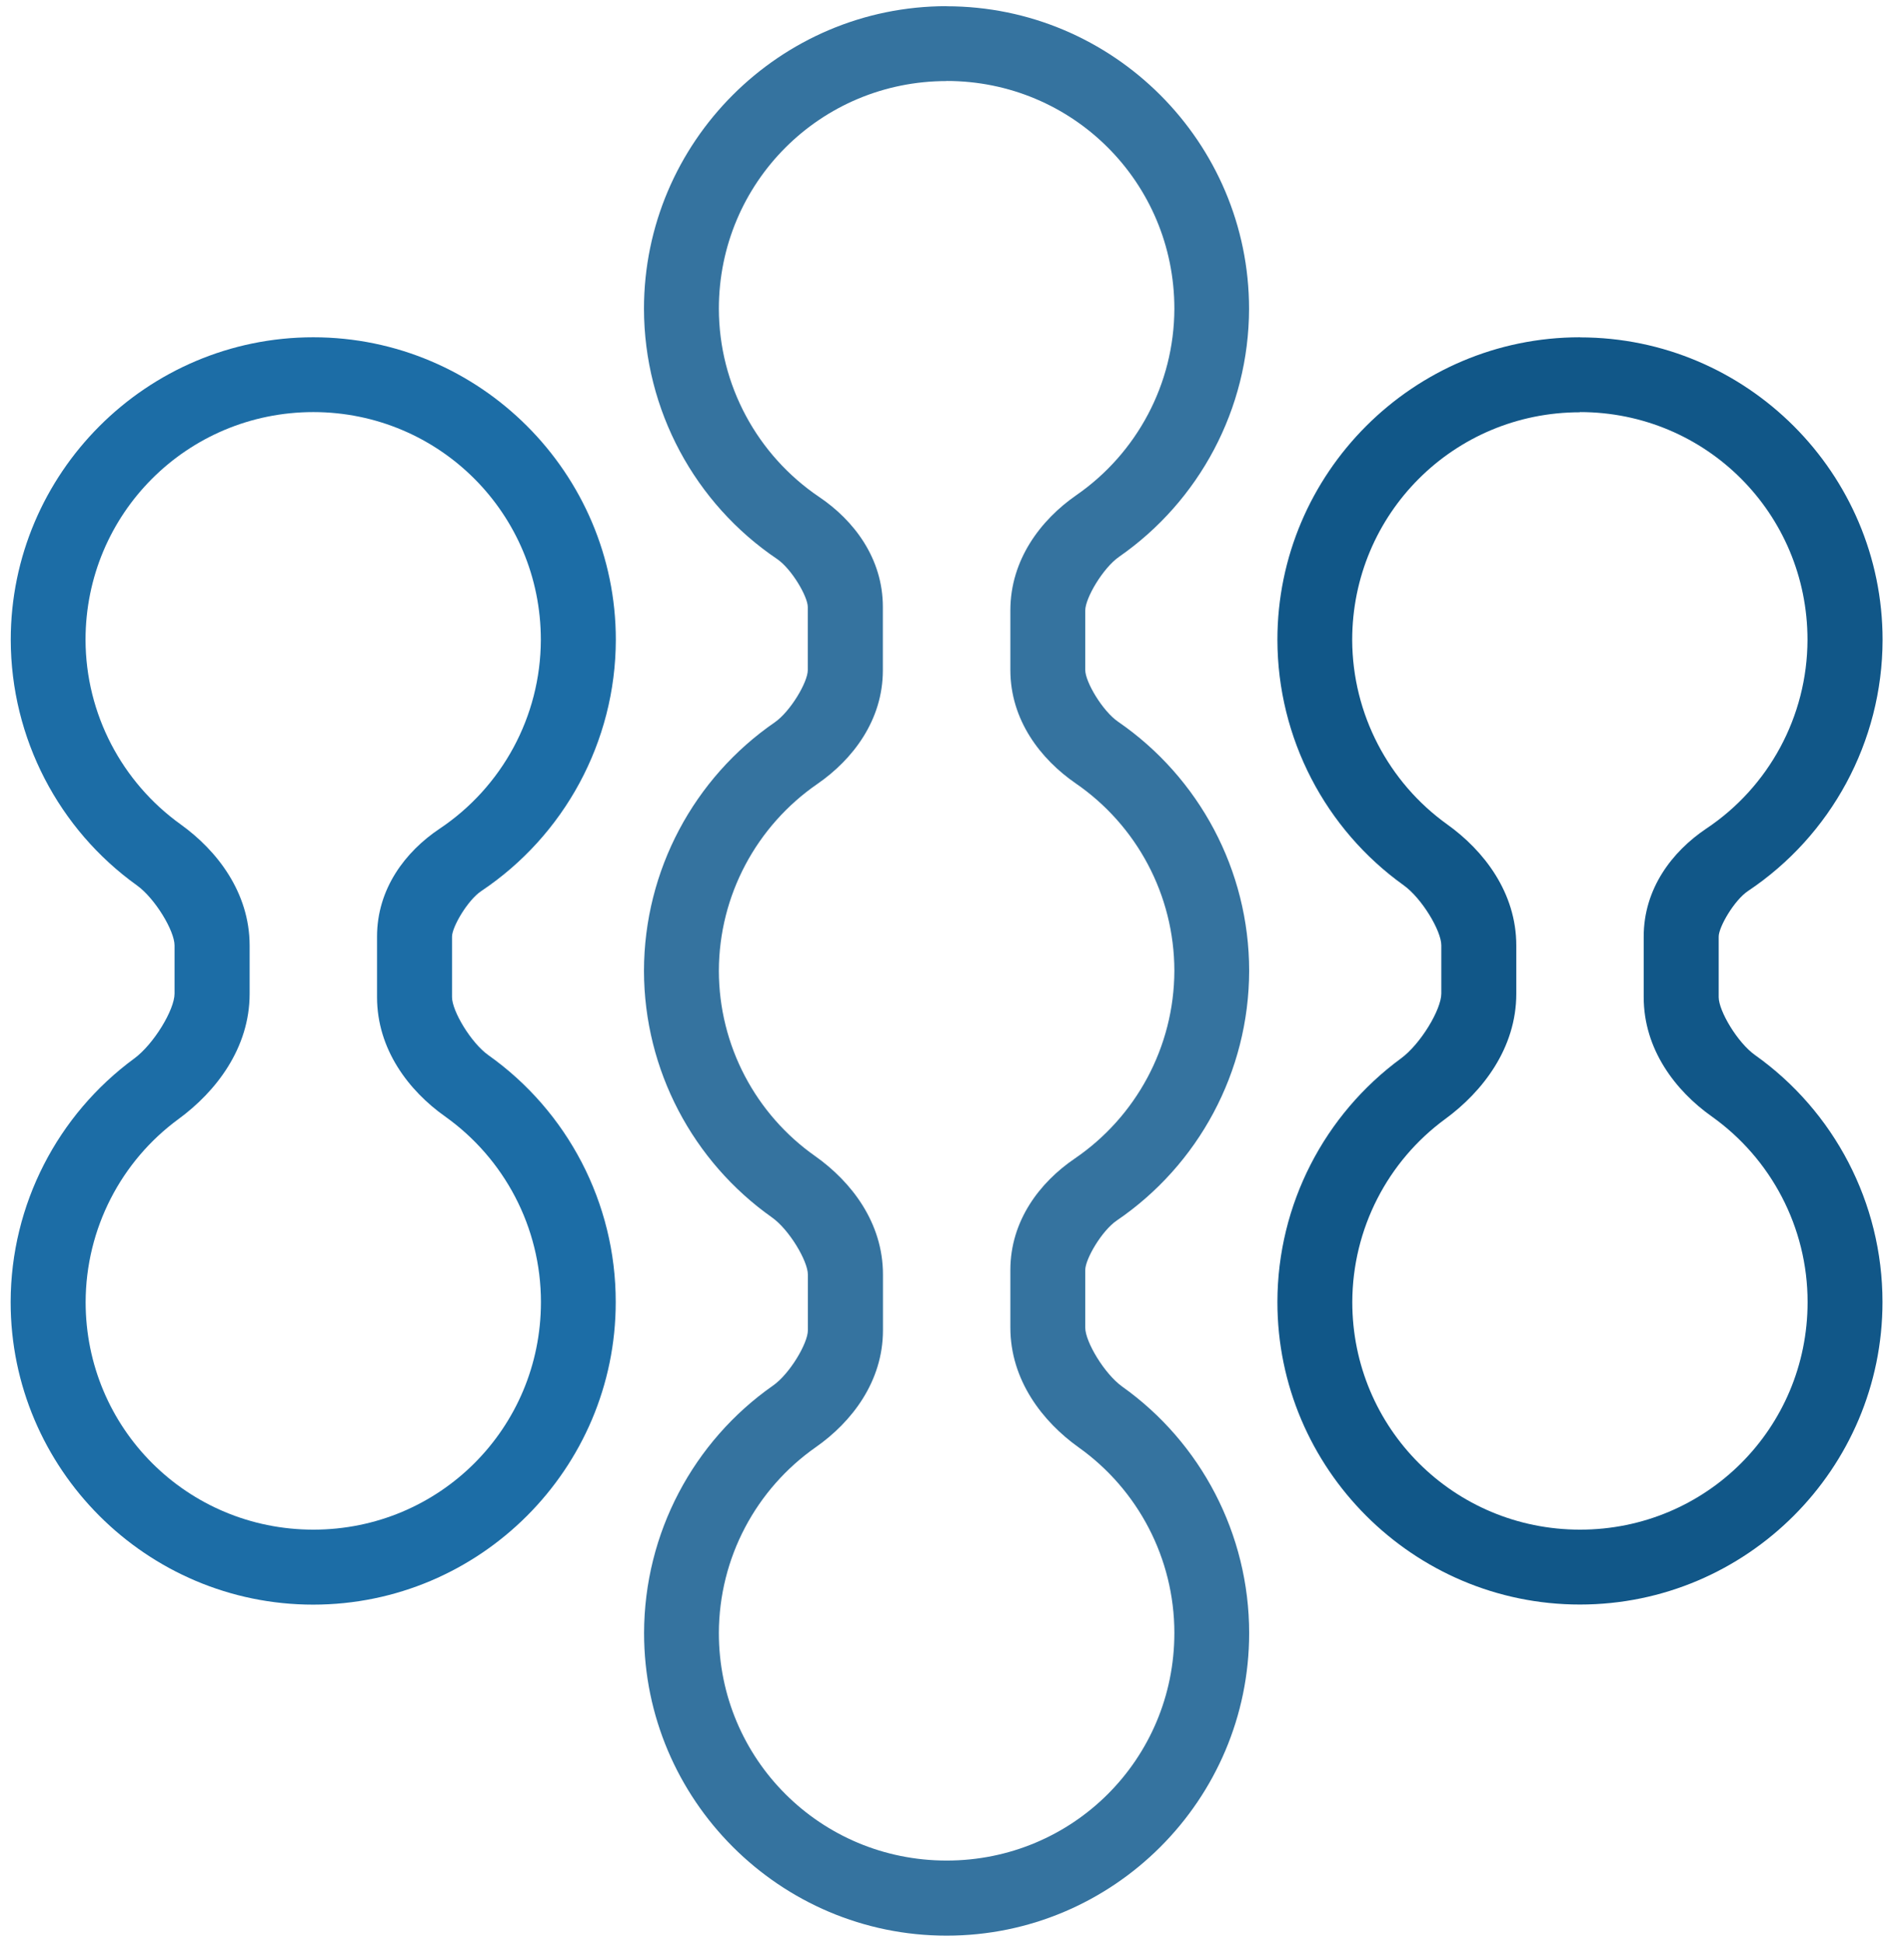
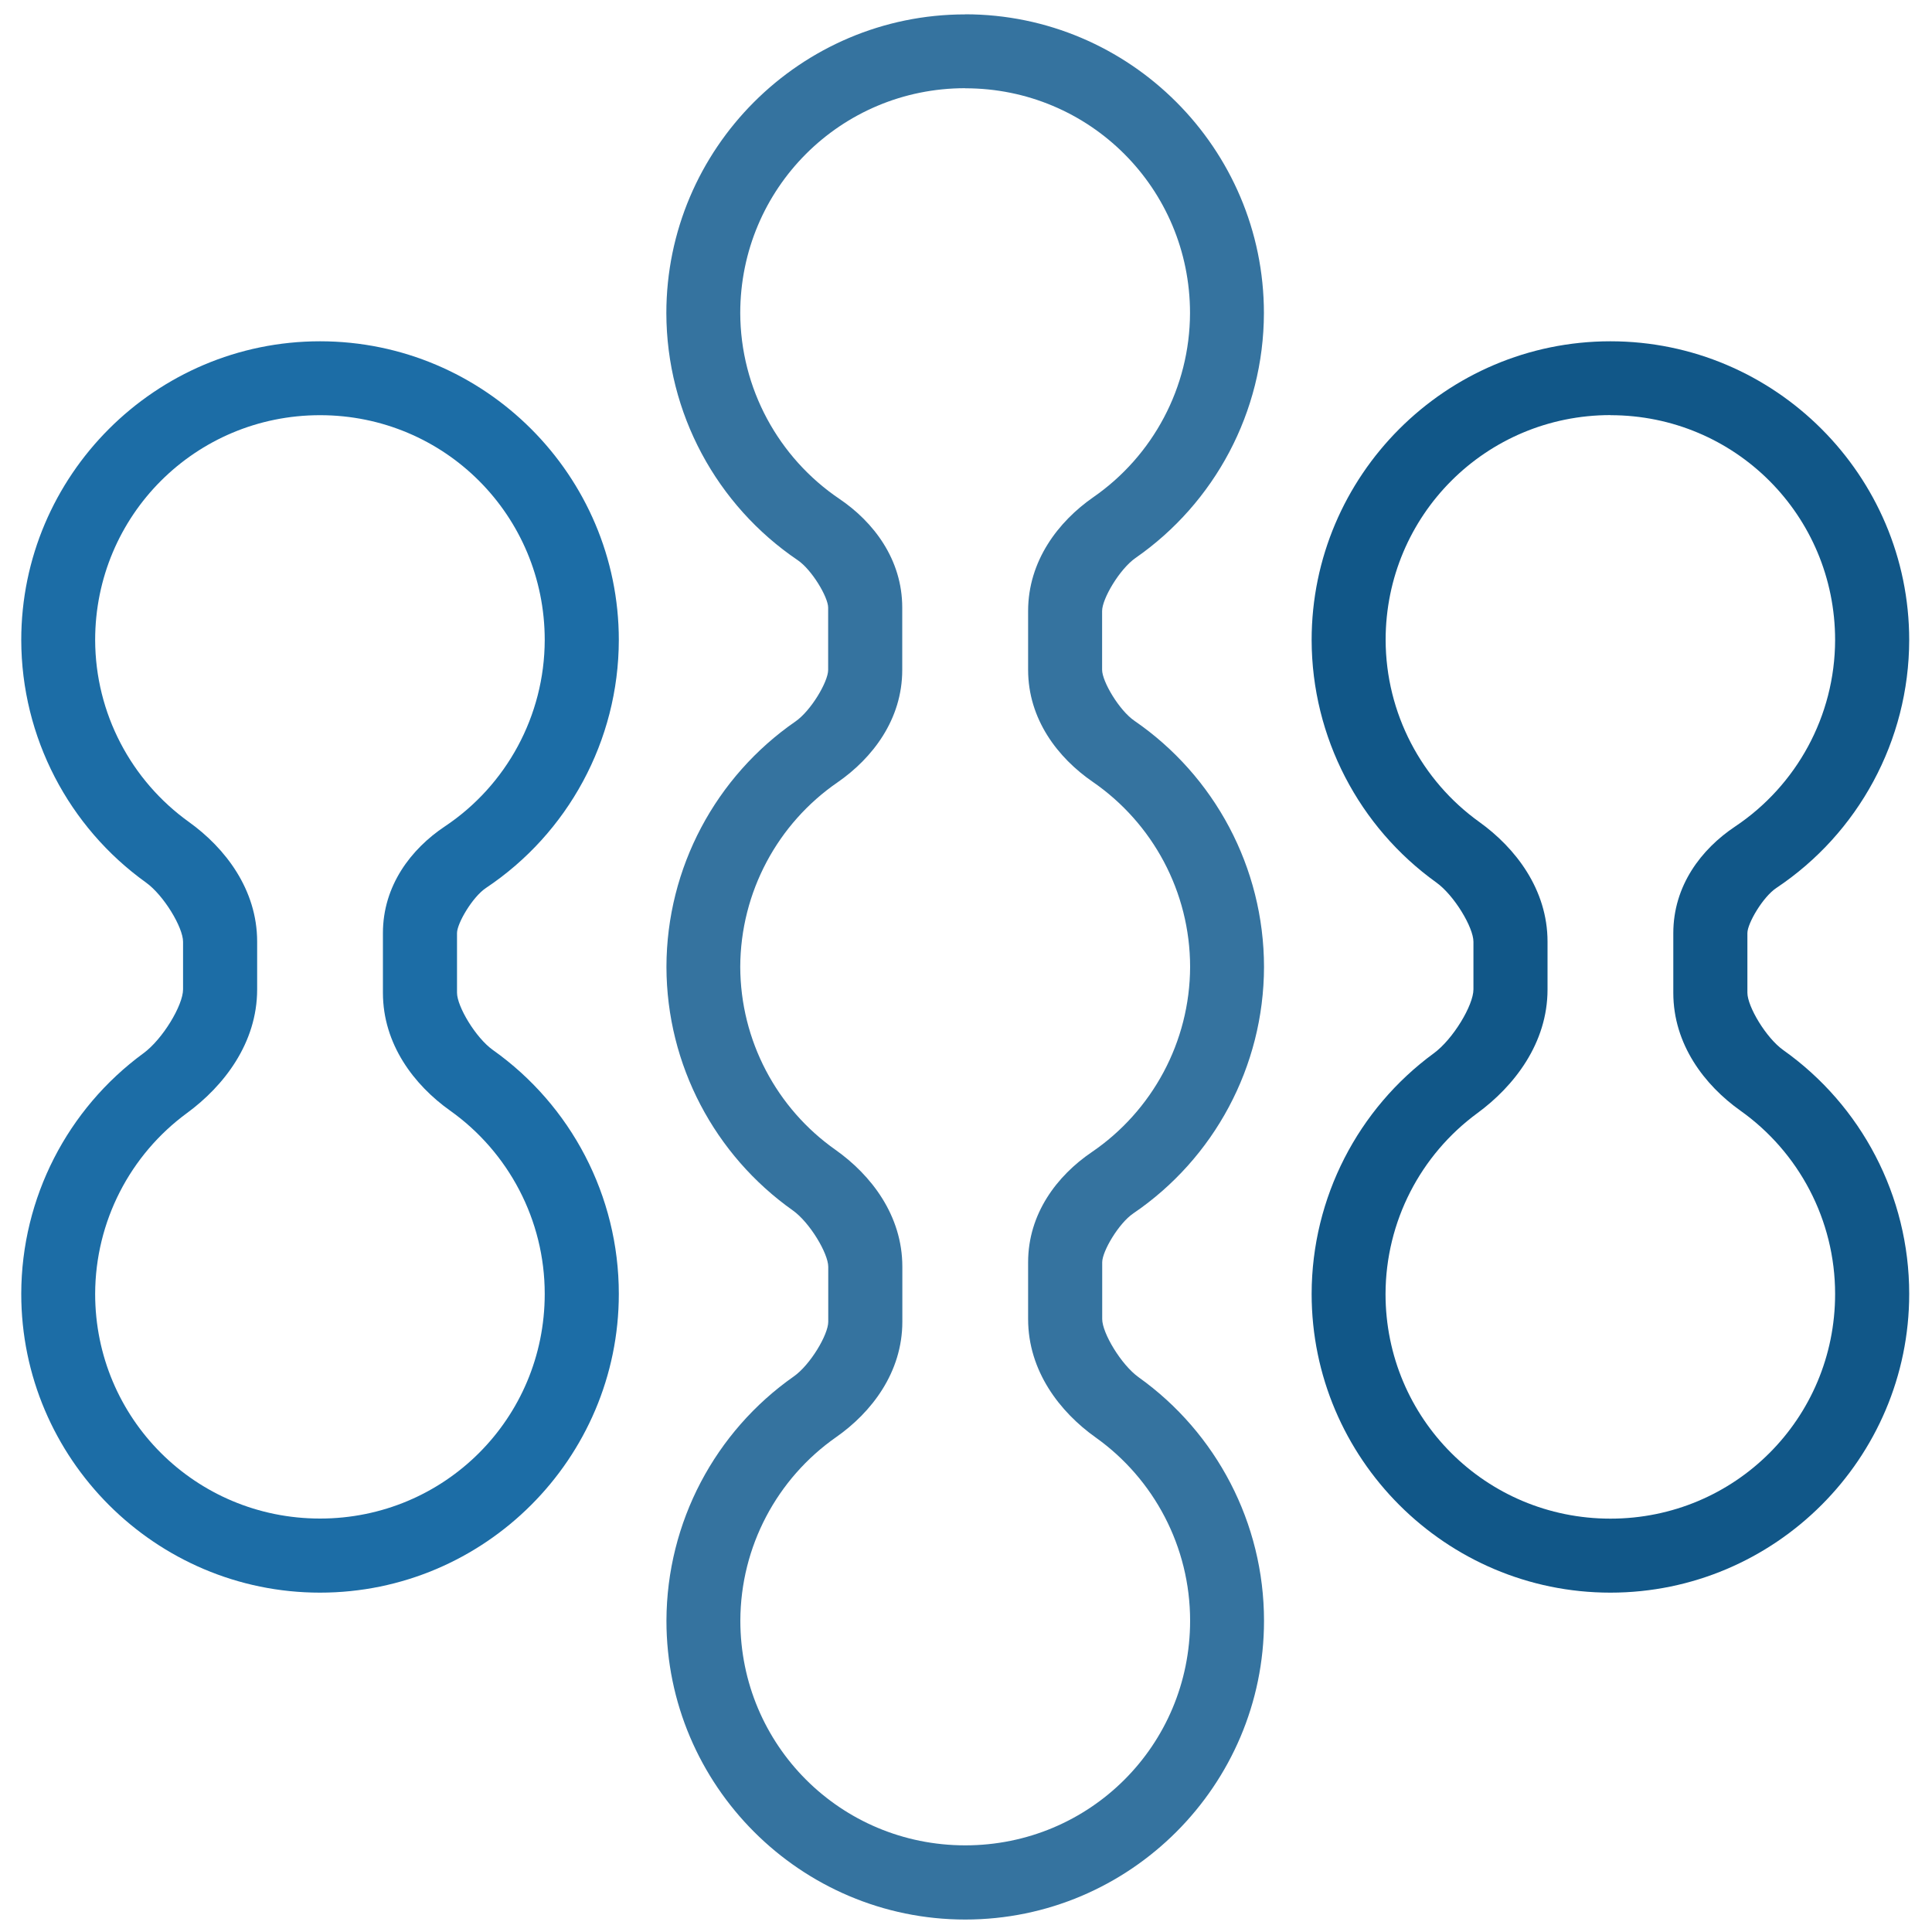
- <svg xmlns="http://www.w3.org/2000/svg" width="19.142mm" height="19.527mm" viewBox="0 0 19.142 19.527" version="1.1" id="svg1" xml:space="preserve">
+ <svg xmlns="http://www.w3.org/2000/svg" width="20" height="20" viewBox="0 0 20 20" version="1.1" id="svg1" xml:space="preserve">
  <defs id="defs1" />
-   <g id="g1" style="fill:currentColor;fill-opacity:1;stroke:none">
-     <path style="fill:#115788;fill-opacity:1;stroke:none;stroke-width:0.937;stroke-linecap:round;stroke-miterlimit:2.3;-inkscape-stroke:none;paint-order:markers fill stroke" d="m 15.886,3.391 c -1.676,1.007e-4 -3.042,1.366 -3.042,3.042 0.002,0.991 0.484,1.905 1.269,2.467 0.183,0.131 0.379,0.458 0.379,0.604 v 0.485 c 0,0.161 -0.208,0.507 -0.405,0.652 -0.769,0.564 -1.241,1.467 -1.243,2.447 v 0.002 c 10e-5,1.676 1.366,3.042 3.042,3.042 1.676,-1.01e-4 3.042,-1.366 3.042,-3.042 1.01e-4,-0.999 -0.488,-1.919 -1.281,-2.482 C 17.471,10.484 17.281,10.164 17.281,10.025 V 9.417 c 0,-0.098 0.158,-0.368 0.295,-0.459 0.833,-0.556 1.351,-1.498 1.353,-2.524 -10e-5,-1.676 -1.366,-3.042 -3.042,-3.042 z m 0,0.752 c 1.269,7.64e-5 2.288,1.021 2.288,2.29 -0.002,0.773 -0.392,1.481 -1.018,1.898 C 16.812,8.562 16.527,8.935 16.527,9.417 v 0.608 c 0,0.525 0.319,0.941 0.683,1.199 0.596,0.423 0.965,1.114 0.965,1.867 -7.7e-5,1.269 -1.02,2.288 -2.288,2.288 -1.269,-7.6e-5 -2.29,-1.02 -2.29,-2.288 0.002,-0.739 0.357,-1.418 0.935,-1.841 0.374,-0.274 0.714,-0.711 0.714,-1.259 v -0.485 c 0,-0.532 -0.326,-0.954 -0.694,-1.217 -0.589,-0.422 -0.953,-1.108 -0.956,-1.854 7.6e-5,-1.269 1.021,-2.29 2.29,-2.29 z" id="circle4" />
-     <path style="fill:#35739f;fill-opacity:1;stroke:none;stroke-width:0.937;stroke-linecap:round;stroke-miterlimit:2.3;-inkscape-stroke:none;paint-order:markers fill stroke" d="M 9.518,0.062 C 7.842,0.062 6.475,1.429 6.475,3.105 c 0.002,1.02 0.513,1.958 1.338,2.515 0.145,0.098 0.309,0.377 0.309,0.483 v 0.635 c 0,0.12 -0.175,0.416 -0.333,0.525 -0.811,0.559 -1.312,1.487 -1.314,2.497 v 0.002 c 0.002,0.998 0.493,1.917 1.287,2.478 0.174,0.123 0.361,0.439 0.361,0.575 v 0.56 c 0,0.13 -0.183,0.439 -0.351,0.556 -0.8,0.56 -1.294,1.483 -1.296,2.486 v 0.002 c 1.008e-4,1.676 1.366,3.042 3.042,3.042 1.676,2.04e-4 3.042,-1.366 3.042,-3.042 2.6e-5,-0.997 -0.486,-1.916 -1.276,-2.478 -0.179,-0.128 -0.372,-0.451 -0.372,-0.593 V 12.769 c 0,-0.111 0.167,-0.396 0.317,-0.498 0.82,-0.558 1.329,-1.493 1.331,-2.51 C 12.56,8.748 12.056,7.816 11.242,7.256 11.085,7.148 10.912,6.855 10.912,6.736 V 6.138 c 0,-0.125 0.178,-0.427 0.34,-0.54 0.806,-0.56 1.305,-1.486 1.307,-2.493 -1.01e-4,-1.676 -1.366,-3.042 -3.042,-3.042 z m 0,0.752 c 1.269,-1.5412e-4 2.29,1.021 2.29,2.29 -0.002,0.758 -0.379,1.454 -0.985,1.874 -0.358,0.248 -0.664,0.649 -0.664,1.159 v 0.599 c 0,0.503 0.303,0.896 0.657,1.14 0.612,0.421 0.991,1.12 0.992,1.884 -0.002,0.767 -0.387,1.47 -1.003,1.889 -0.351,0.239 -0.646,0.625 -0.646,1.12 v 0.578 c 0,0.528 0.323,0.946 0.688,1.206 0.594,0.423 0.961,1.114 0.961,1.865 -7.6e-5,1.269 -1.021,2.288 -2.29,2.288 -1.269,-7.6e-5 -2.29,-1.02 -2.29,-2.288 0.002,-0.756 0.374,-1.448 0.976,-1.869 0.36,-0.252 0.674,-0.659 0.674,-1.175 v -0.56 c 0,-0.522 -0.318,-0.933 -0.681,-1.19 C 7.599,11.204 7.229,10.513 7.228,9.76 7.23,8.999 7.609,8.302 8.218,7.882 8.573,7.637 8.877,7.243 8.877,6.738 v -0.635 c 0,-0.491 -0.292,-0.872 -0.641,-1.107 C 7.616,4.577 7.229,3.872 7.228,3.103 7.229,1.835 8.25,0.815 9.518,0.815 Z" id="circle1" />
-     <path style="fill:#1c6da6;fill-opacity:1;stroke:none;stroke-width:0.937;stroke-linecap:round;stroke-miterlimit:2.3;-inkscape-stroke:none;paint-order:markers fill stroke" d="M 3.15,3.391 C 1.474,3.391 0.108,4.758 0.108,6.433 0.11,7.425 0.592,8.339 1.376,8.901 1.559,9.032 1.755,9.359 1.755,9.505 v 0.485 c 0,0.161 -0.208,0.507 -0.405,0.652 -0.769,0.564 -1.241,1.467 -1.243,2.447 v 0.002 c 1.0028e-4,1.676 1.366,3.042 3.042,3.042 1.676,-1.01e-4 3.042,-1.366 3.042,-3.042 C 6.192,12.092 5.704,11.171 4.911,10.609 4.735,10.484 4.545,10.164 4.545,10.025 V 9.417 c 0,-0.098 0.158,-0.368 0.295,-0.459 C 5.672,8.402 6.19,7.459 6.192,6.433 6.192,4.758 4.826,3.391 3.15,3.391 Z m 0,0.752 C 4.418,4.144 5.438,5.165 5.438,6.433 5.436,7.206 5.046,7.914 4.42,8.332 4.076,8.562 3.791,8.935 3.791,9.417 v 0.608 c 0,0.525 0.319,0.941 0.683,1.199 0.596,0.423 0.965,1.114 0.965,1.867 -7.69e-5,1.269 -1.02,2.288 -2.288,2.288 -1.269,-7.6e-5 -2.29,-1.02 -2.29,-2.288 0.002,-0.739 0.357,-1.418 0.935,-1.841 0.374,-0.274 0.714,-0.711 0.714,-1.259 V 9.505 C 2.509,8.973 2.183,8.551 1.816,8.288 1.227,7.865 0.862,7.18 0.86,6.433 0.86,5.165 1.881,4.144 3.15,4.143 Z" id="path8" />
-   </g>
+   <path style="fill:#115788;fill-opacity:1;stroke:none;stroke-width:0.953;stroke-linecap:round;stroke-miterlimit:2.3;-inkscape-stroke:none;paint-order:markers fill stroke" d="m 16.671,3.533 c -1.704,1.024e-4 -3.093,1.389 -3.093,3.093 0.002,1.008 0.493,1.937 1.29,2.509 0.186,0.133 0.385,0.466 0.385,0.614 v 0.493 c 0,0.164 -0.211,0.516 -0.411,0.662 -0.782,0.573 -1.262,1.492 -1.264,2.488 v 0.002 c 1.02e-4,1.704 1.389,3.093 3.093,3.093 1.704,-1.03e-4 3.093,-1.389 3.093,-3.093 1.02e-4,-1.015 -0.496,-1.951 -1.303,-2.523 -0.179,-0.127 -0.372,-0.452 -0.372,-0.594 V 9.659 c 0,-0.1 0.16,-0.374 0.3,-0.467 0.847,-0.565 1.373,-1.523 1.375,-2.566 -1.02e-4,-1.704 -1.389,-3.093 -3.093,-3.093 z m 0,0.765 c 1.29,7.77e-5 2.326,1.038 2.326,2.328 -0.002,0.786 -0.399,1.505 -1.035,1.93 -0.351,0.234 -0.64,0.613 -0.64,1.104 v 0.618 c 0,0.534 0.324,0.956 0.694,1.219 0.606,0.43 0.981,1.133 0.981,1.898 -7.8e-5,1.29 -1.037,2.326 -2.326,2.326 -1.29,-7.7e-5 -2.328,-1.037 -2.328,-2.326 0.002,-0.751 0.363,-1.441 0.951,-1.872 0.38,-0.279 0.726,-0.723 0.726,-1.28 V 9.748 c 0,-0.541 -0.332,-0.97 -0.705,-1.238 -0.599,-0.429 -0.969,-1.126 -0.971,-1.885 7.8e-5,-1.29 1.038,-2.328 2.328,-2.328 z" id="circle4" />
+   <path style="fill:#35739f;fill-opacity:1;stroke:none;stroke-width:0.953;stroke-linecap:round;stroke-miterlimit:2.3;-inkscape-stroke:none;paint-order:markers fill stroke" d="m 9.991,0.149 c -1.704,1.026e-4 -3.093,1.389 -3.093,3.093 0.002,1.037 0.522,1.99 1.36,2.557 0.147,0.1 0.315,0.383 0.315,0.491 V 6.935 c 0,0.122 -0.178,0.423 -0.339,0.534 C 7.411,8.038 6.901,8.981 6.899,10.008 v 0.002 c 0.002,1.015 0.501,1.949 1.308,2.52 0.176,0.125 0.367,0.446 0.367,0.584 v 0.569 c 0,0.133 -0.186,0.446 -0.357,0.566 -0.813,0.57 -1.315,1.508 -1.318,2.527 v 0.002 c 1.025e-4,1.704 1.389,3.093 3.093,3.093 1.704,2.08e-4 3.093,-1.389 3.093,-3.093 2.6e-5,-1.013 -0.494,-1.947 -1.297,-2.52 -0.182,-0.13 -0.378,-0.459 -0.378,-0.603 v -0.588 c 0,-0.113 0.17,-0.403 0.322,-0.506 0.834,-0.567 1.351,-1.518 1.353,-2.551 C 13.084,8.979 12.572,8.031 11.744,7.462 11.585,7.353 11.409,7.054 11.409,6.934 V 6.325 c 0,-0.127 0.181,-0.434 0.346,-0.549 0.819,-0.569 1.327,-1.511 1.329,-2.535 -1.03e-4,-1.704 -1.389,-3.093 -3.093,-3.093 z m 0,0.765 C 11.281,0.913 12.319,1.952 12.319,3.241 12.317,4.012 11.934,4.72 11.318,5.147 10.955,5.399 10.643,5.807 10.643,6.325 V 6.934 c 0,0.512 0.308,0.911 0.668,1.159 0.622,0.428 1.008,1.139 1.009,1.915 -0.002,0.779 -0.393,1.494 -1.02,1.92 -0.357,0.243 -0.657,0.635 -0.657,1.139 v 0.588 c 0,0.537 0.328,0.962 0.7,1.226 0.604,0.43 0.977,1.133 0.977,1.896 -7.7e-5,1.29 -1.038,2.326 -2.328,2.326 -1.29,-7.7e-5 -2.328,-1.037 -2.328,-2.326 0.002,-0.768 0.38,-1.472 0.992,-1.9 0.366,-0.256 0.685,-0.67 0.685,-1.195 v -0.569 c 0,-0.531 -0.323,-0.949 -0.692,-1.21 C 8.041,11.475 7.665,10.773 7.663,10.008 7.666,9.234 8.051,8.525 8.67,8.099 9.031,7.849 9.34,7.449 9.34,6.935 V 6.29 C 9.34,5.791 9.043,5.403 8.689,5.164 8.059,4.738 7.665,4.021 7.663,3.24 7.664,1.951 8.702,0.913 9.991,0.913 Z" id="circle1" />
+   <path style="fill:#1c6da6;fill-opacity:1;stroke:none;stroke-width:0.953;stroke-linecap:round;stroke-miterlimit:2.3;-inkscape-stroke:none;paint-order:markers fill stroke" d="m 3.313,3.533 c -1.704,1.024e-4 -3.093,1.389 -3.093,3.093 0.002,1.008 0.493,1.937 1.29,2.509 0.186,0.133 0.385,0.466 0.385,0.614 v 0.493 c 0,0.164 -0.211,0.516 -0.411,0.662 -0.782,0.573 -1.262,1.492 -1.264,2.488 v 0.002 c 1.0195e-4,1.704 1.389,3.093 3.093,3.093 1.704,-1.02e-4 3.093,-1.389 3.093,-3.093 C 6.406,12.378 5.91,11.442 5.103,10.87 4.924,10.743 4.731,10.418 4.731,10.277 V 9.659 c 0,-0.1 0.16,-0.374 0.3,-0.467 C 5.878,8.627 6.404,7.669 6.406,6.626 6.406,4.922 5.017,3.533 3.313,3.533 Z m 0,0.765 c 1.29,7.77e-5 2.326,1.038 2.326,2.328 C 5.637,7.411 5.241,8.131 4.605,8.555 4.254,8.789 3.964,9.169 3.964,9.659 v 0.618 c 0,0.534 0.324,0.956 0.694,1.219 0.606,0.43 0.981,1.133 0.981,1.898 -7.81e-5,1.29 -1.037,2.326 -2.326,2.326 -1.29,-7.7e-5 -2.328,-1.037 -2.328,-2.326 0.002,-0.751 0.363,-1.441 0.951,-1.872 0.38,-0.279 0.726,-0.723 0.726,-1.28 V 9.748 c 0,-0.541 -0.332,-0.97 -0.705,-1.238 C 1.358,8.081 0.987,7.385 0.985,6.626 0.985,5.336 2.023,4.298 3.313,4.298 Z" id="path8" />
</svg>
